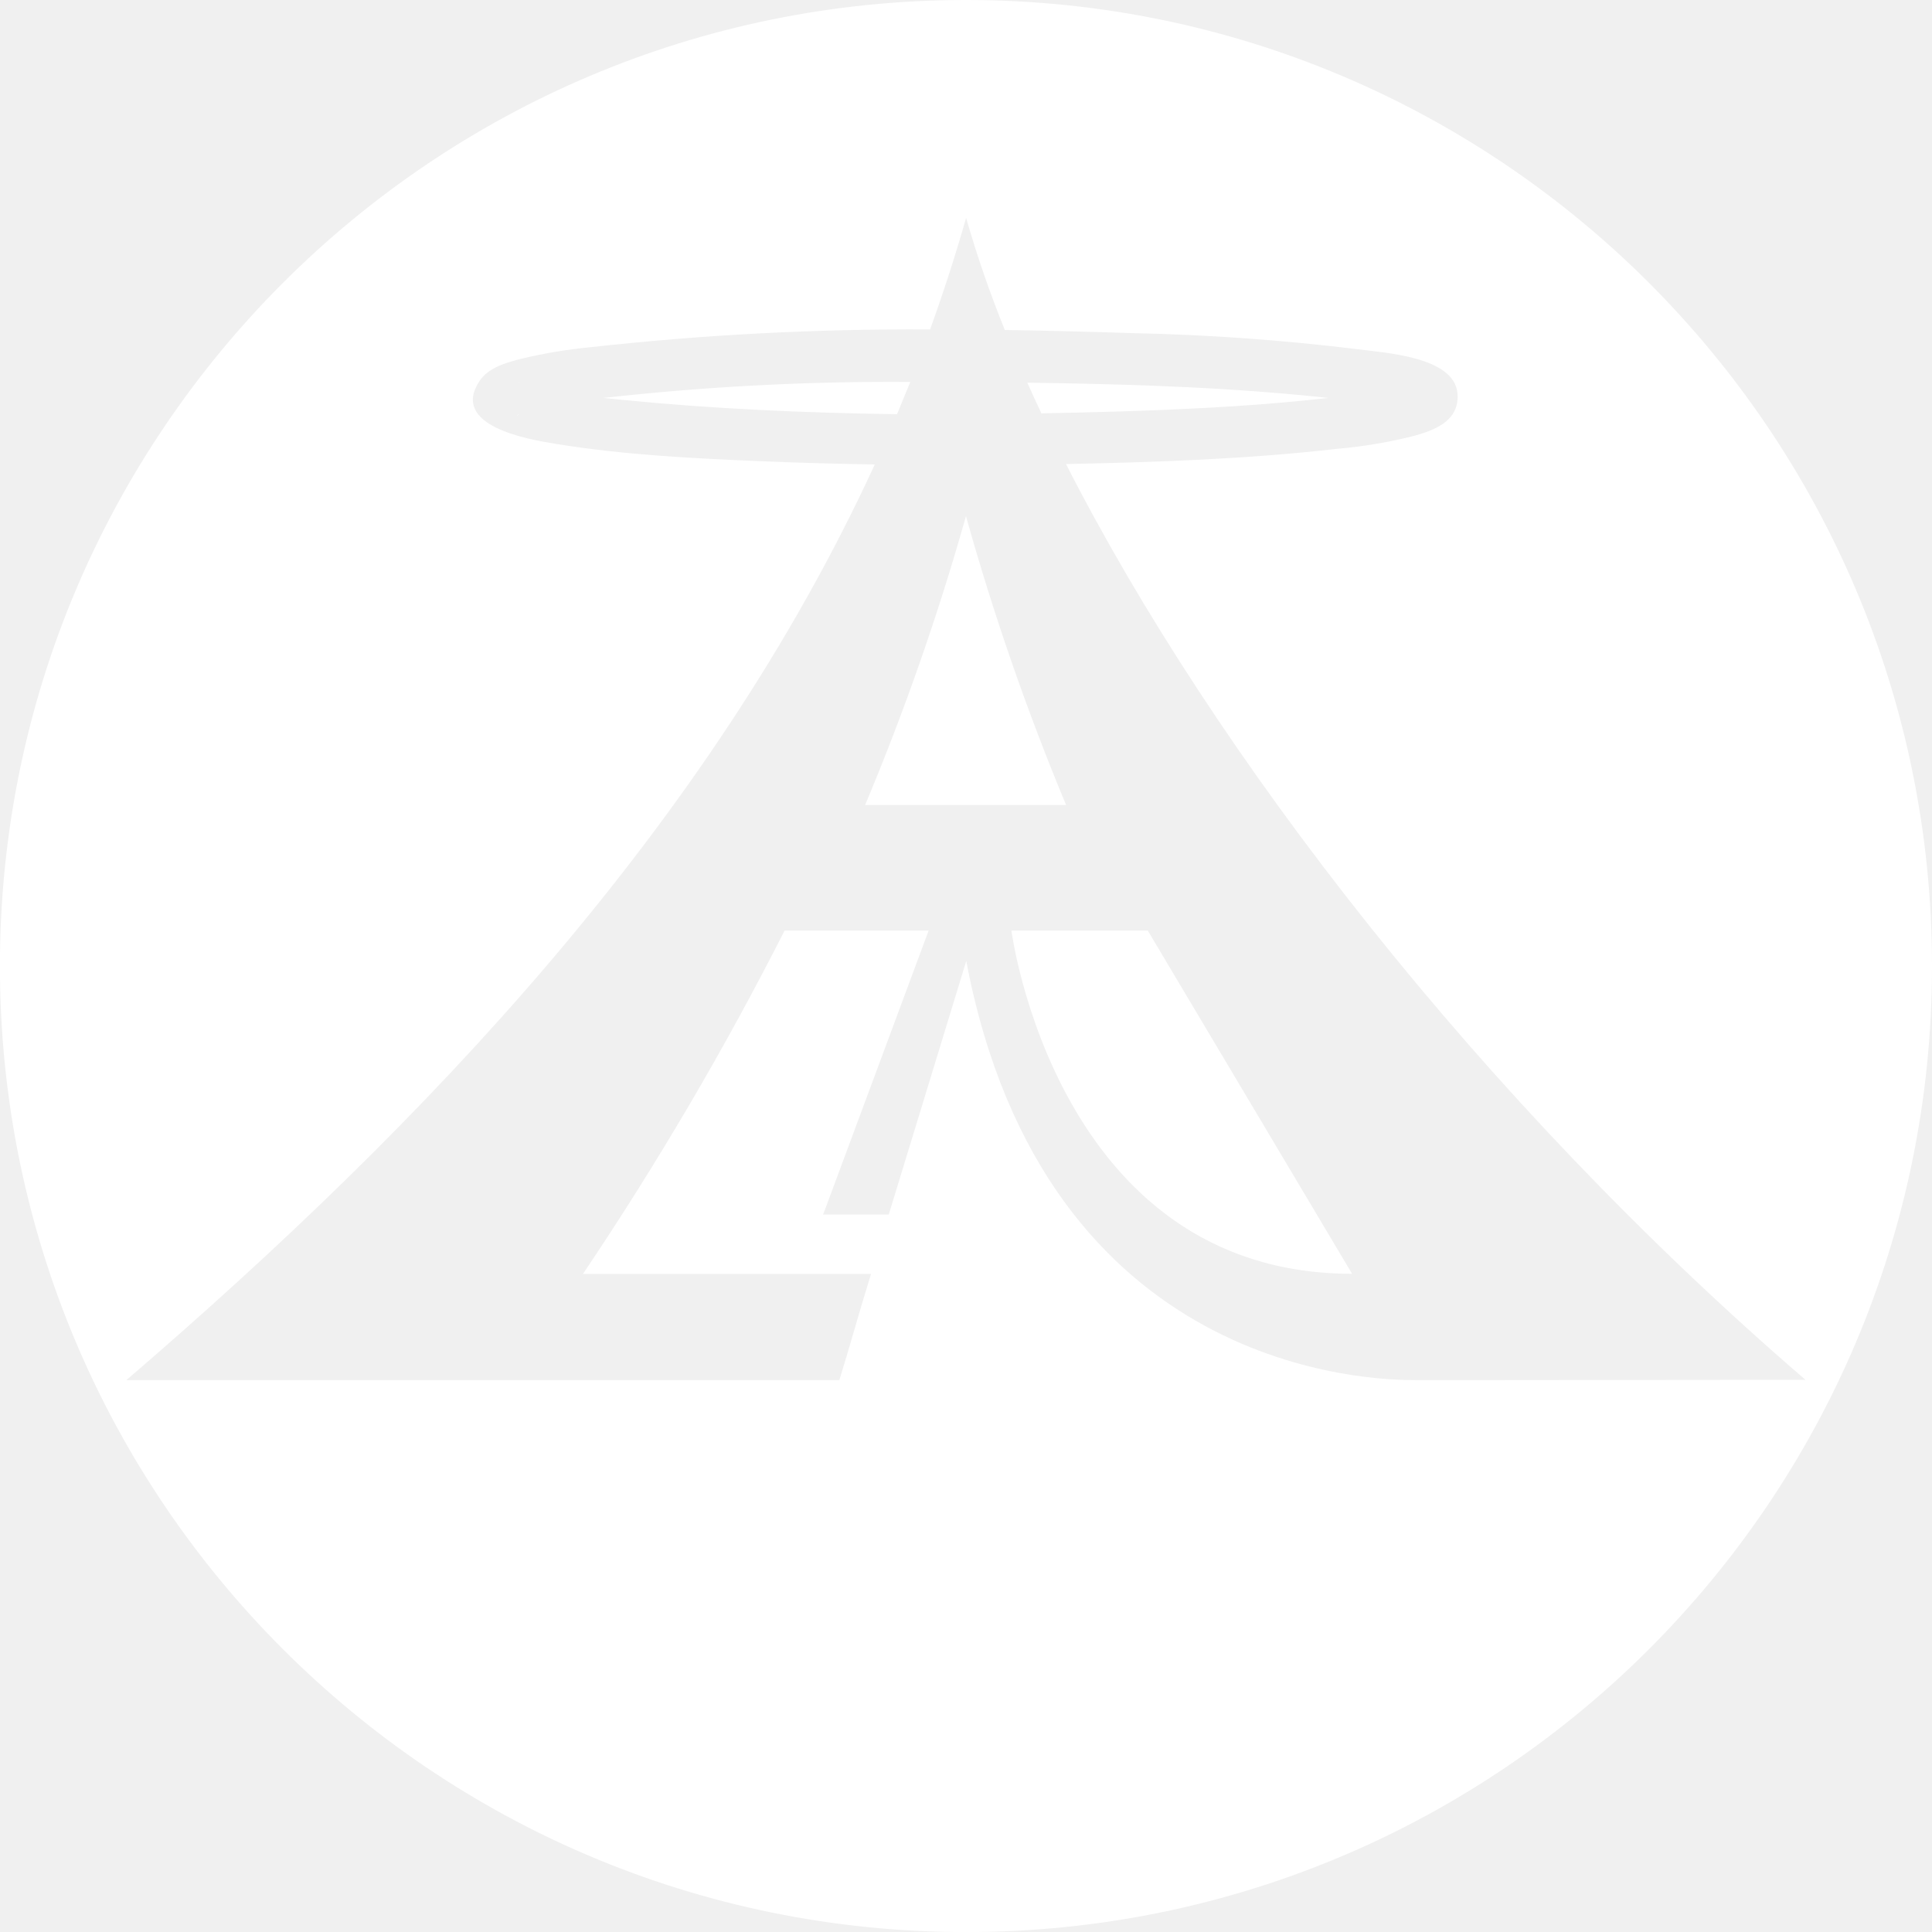
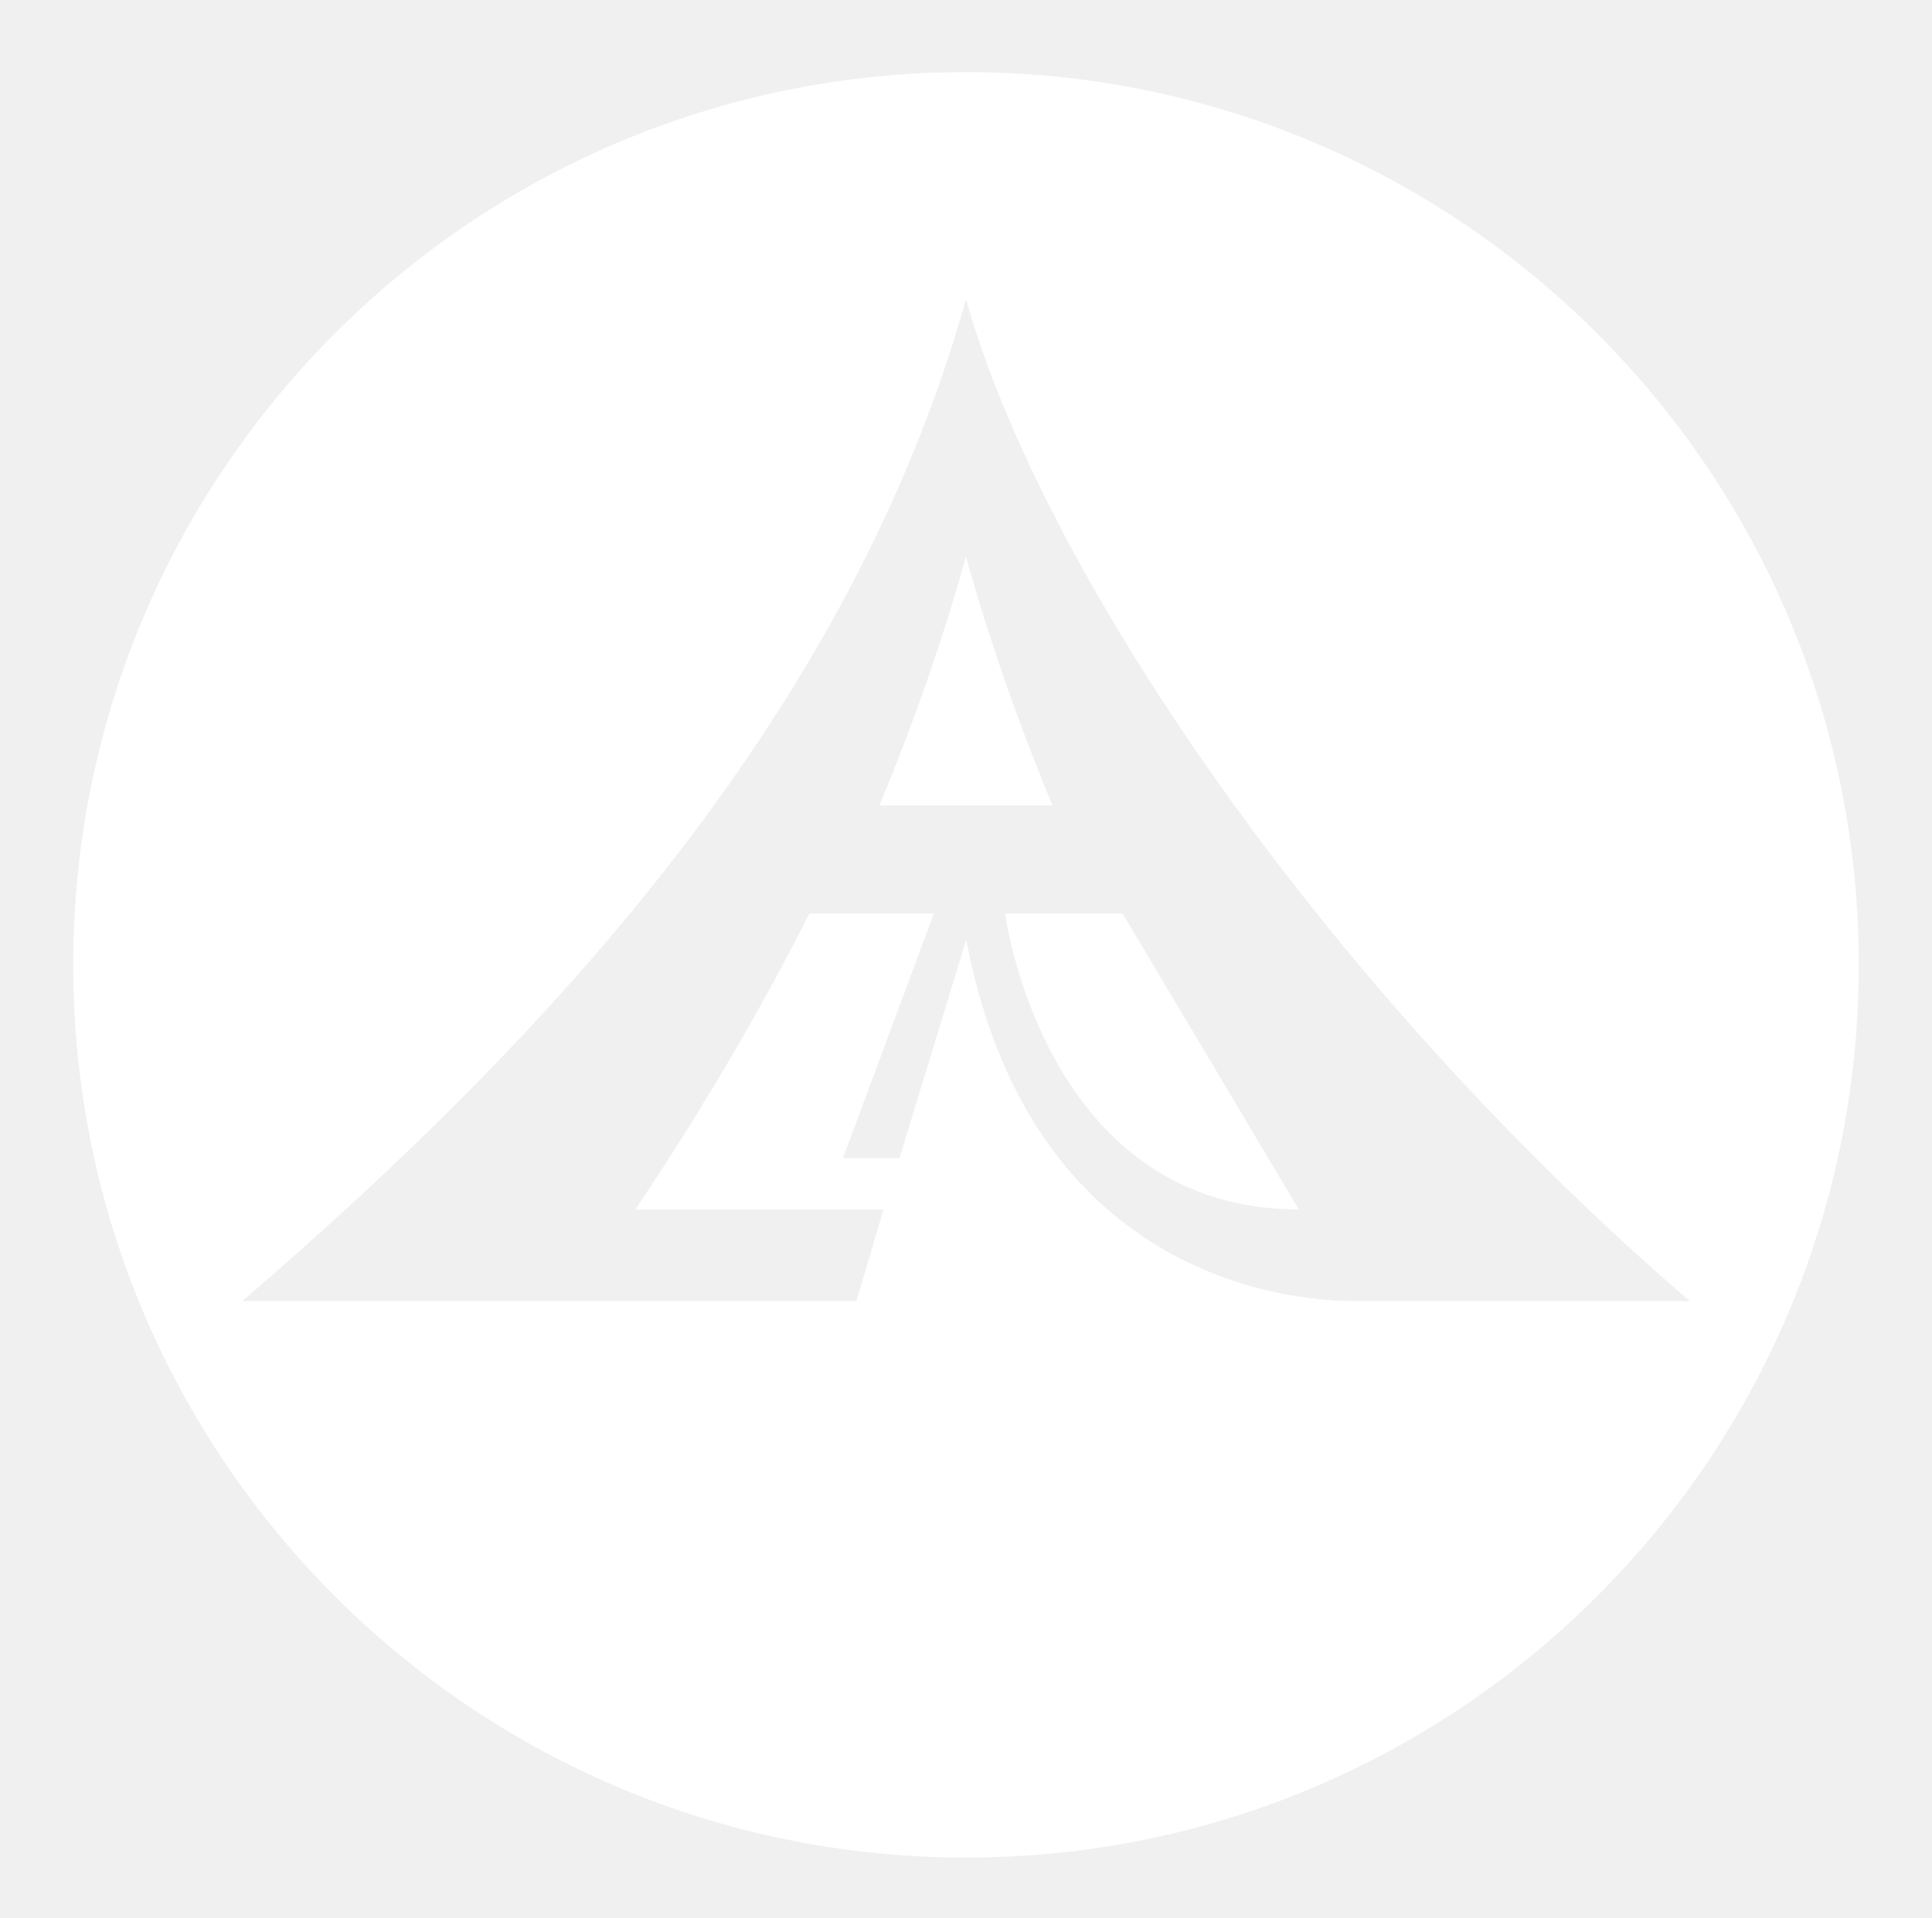
- <svg xmlns="http://www.w3.org/2000/svg" viewBox="0 0 268.25 268.25">
+ <svg xmlns="http://www.w3.org/2000/svg" id="Layer_2" viewBox="0 0 173.32 172.06">
  <defs>
    <style>.cls-1{fill:#fff;}</style>
  </defs>
-   <g id="Layer_2" data-name="Layer 2">
-     <path class="cls-1" d="M134.12,0A134.13,134.13,0,1,0,268.25,134.12,134.12,134.12,0,0,0,134.12,0ZM208.7,191.62H196.47c-5.55,0-51.36-.62-62.31-58.19l-10.76,35.2h-9.12c.16-.36,0,0,14.66-39.43h-20a450,450,0,0,1-28,47.68h40c-1.54,4.91-2.87,9.83-4.4,14.74H17.55c41.61-35.76,80.91-77.13,103.91-127.13-5.11-.09-10.21-.22-15.31-.43-9.74-.41-19.6-.88-29.23-2.47-3.58-.59-14.44-2.44-10.36-8.66,1.25-1.9,3.68-2.56,5.74-3.1a70,70,0,0,1,9.64-1.62,407.59,407.59,0,0,1,47.2-2.47c1.83-5.08,3.51-10.24,5-15.49a155.07,155.07,0,0,0,5.38,15.57c5.89.08,11.77.24,17.62.43a309.24,309.24,0,0,1,31.46,2.25c3.54.48,13.34,1,13.76,6.12v0a3.55,3.55,0,0,1,0,.93c-.25,3.07-3.36,4.21-5.87,4.93a67.27,67.27,0,0,1-10.75,1.83c-12.51,1.43-25.15,1.87-37.73,2.12,20.42,40.08,57.42,88.2,102.67,127.15ZM104.29,176.56l-.05.06Z" />
-     <path class="cls-1" d="M184.43,55.25,182,55c-11.67-1.16-23.42-1.59-35.13-1.8l-4.23-.07q.94,2.12,1.95,4.26c3.63-.07,7.26-.15,10.88-.26C165.1,56.82,174.8,56.35,184.43,55.25Z" />
-     <path class="cls-1" d="M83.79,55.25l2.51.26c12.68,1.26,25.46,1.82,38.25,2,.62-1.49,1.24-3,1.84-4.48A360,360,0,0,0,83.79,55.25Z" />
-     <path class="cls-1" d="M72.08,53.09,72,53s0,.05,0,.07Z" />
-     <path class="cls-1" d="M134.12,71.66a347.21,347.21,0,0,1-14,40.11h27.9A349.11,349.11,0,0,1,134.12,71.66Z" />
-     <path class="cls-1" d="M140.43,129.2s6.19,47.67,47.3,47.66L159.36,129.2Z" />
-     <path class="cls-1" d="M72.13,57.43c-.38.22-.47.51,0,0Z" />
-     <line class="cls-1" x1="104.24" y1="176.62" x2="104.29" y2="176.56" />
-   </g>
+   <path class="cls-1" d="M90.17,81.96s3.45,26.55,26.34,26.54l-15.8-26.54c-3.96,0-6.58,0-10.54,0Z" />
+   <path class="cls-1" d="M86.66,49.92c-2.13,7.62-4.72,15.02-7.77,22.33h15.53c-3.04-7.31-5.63-14.71-7.77-22.33Z" />
+   <path class="cls-1" d="M86.66,6.47C42.43,6.47,6.57,42.33,6.57,86.56s35.86,80.09,80.09,80.09,80.09-35.86,80.09-80.09S130.89,6.47,86.66,6.47Zm41.53,110.25h-6.81c-3.09-.02-28.6-.34-34.7-32.41l-5.99,19.6h-5.08c.09-.2,0,0,8.17-21.96-3.28,0-7.89,0-11.17,0-4.65,9.21-9.89,18.02-15.61,26.56h22.27c-.86,2.74-1.6,5.47-2.45,8.21H21.74c28.26-24.29,54.62-53.23,64.92-89.87,6.86,24.4,31.97,61.5,64.92,89.87h-23.39Z" />
</svg>
